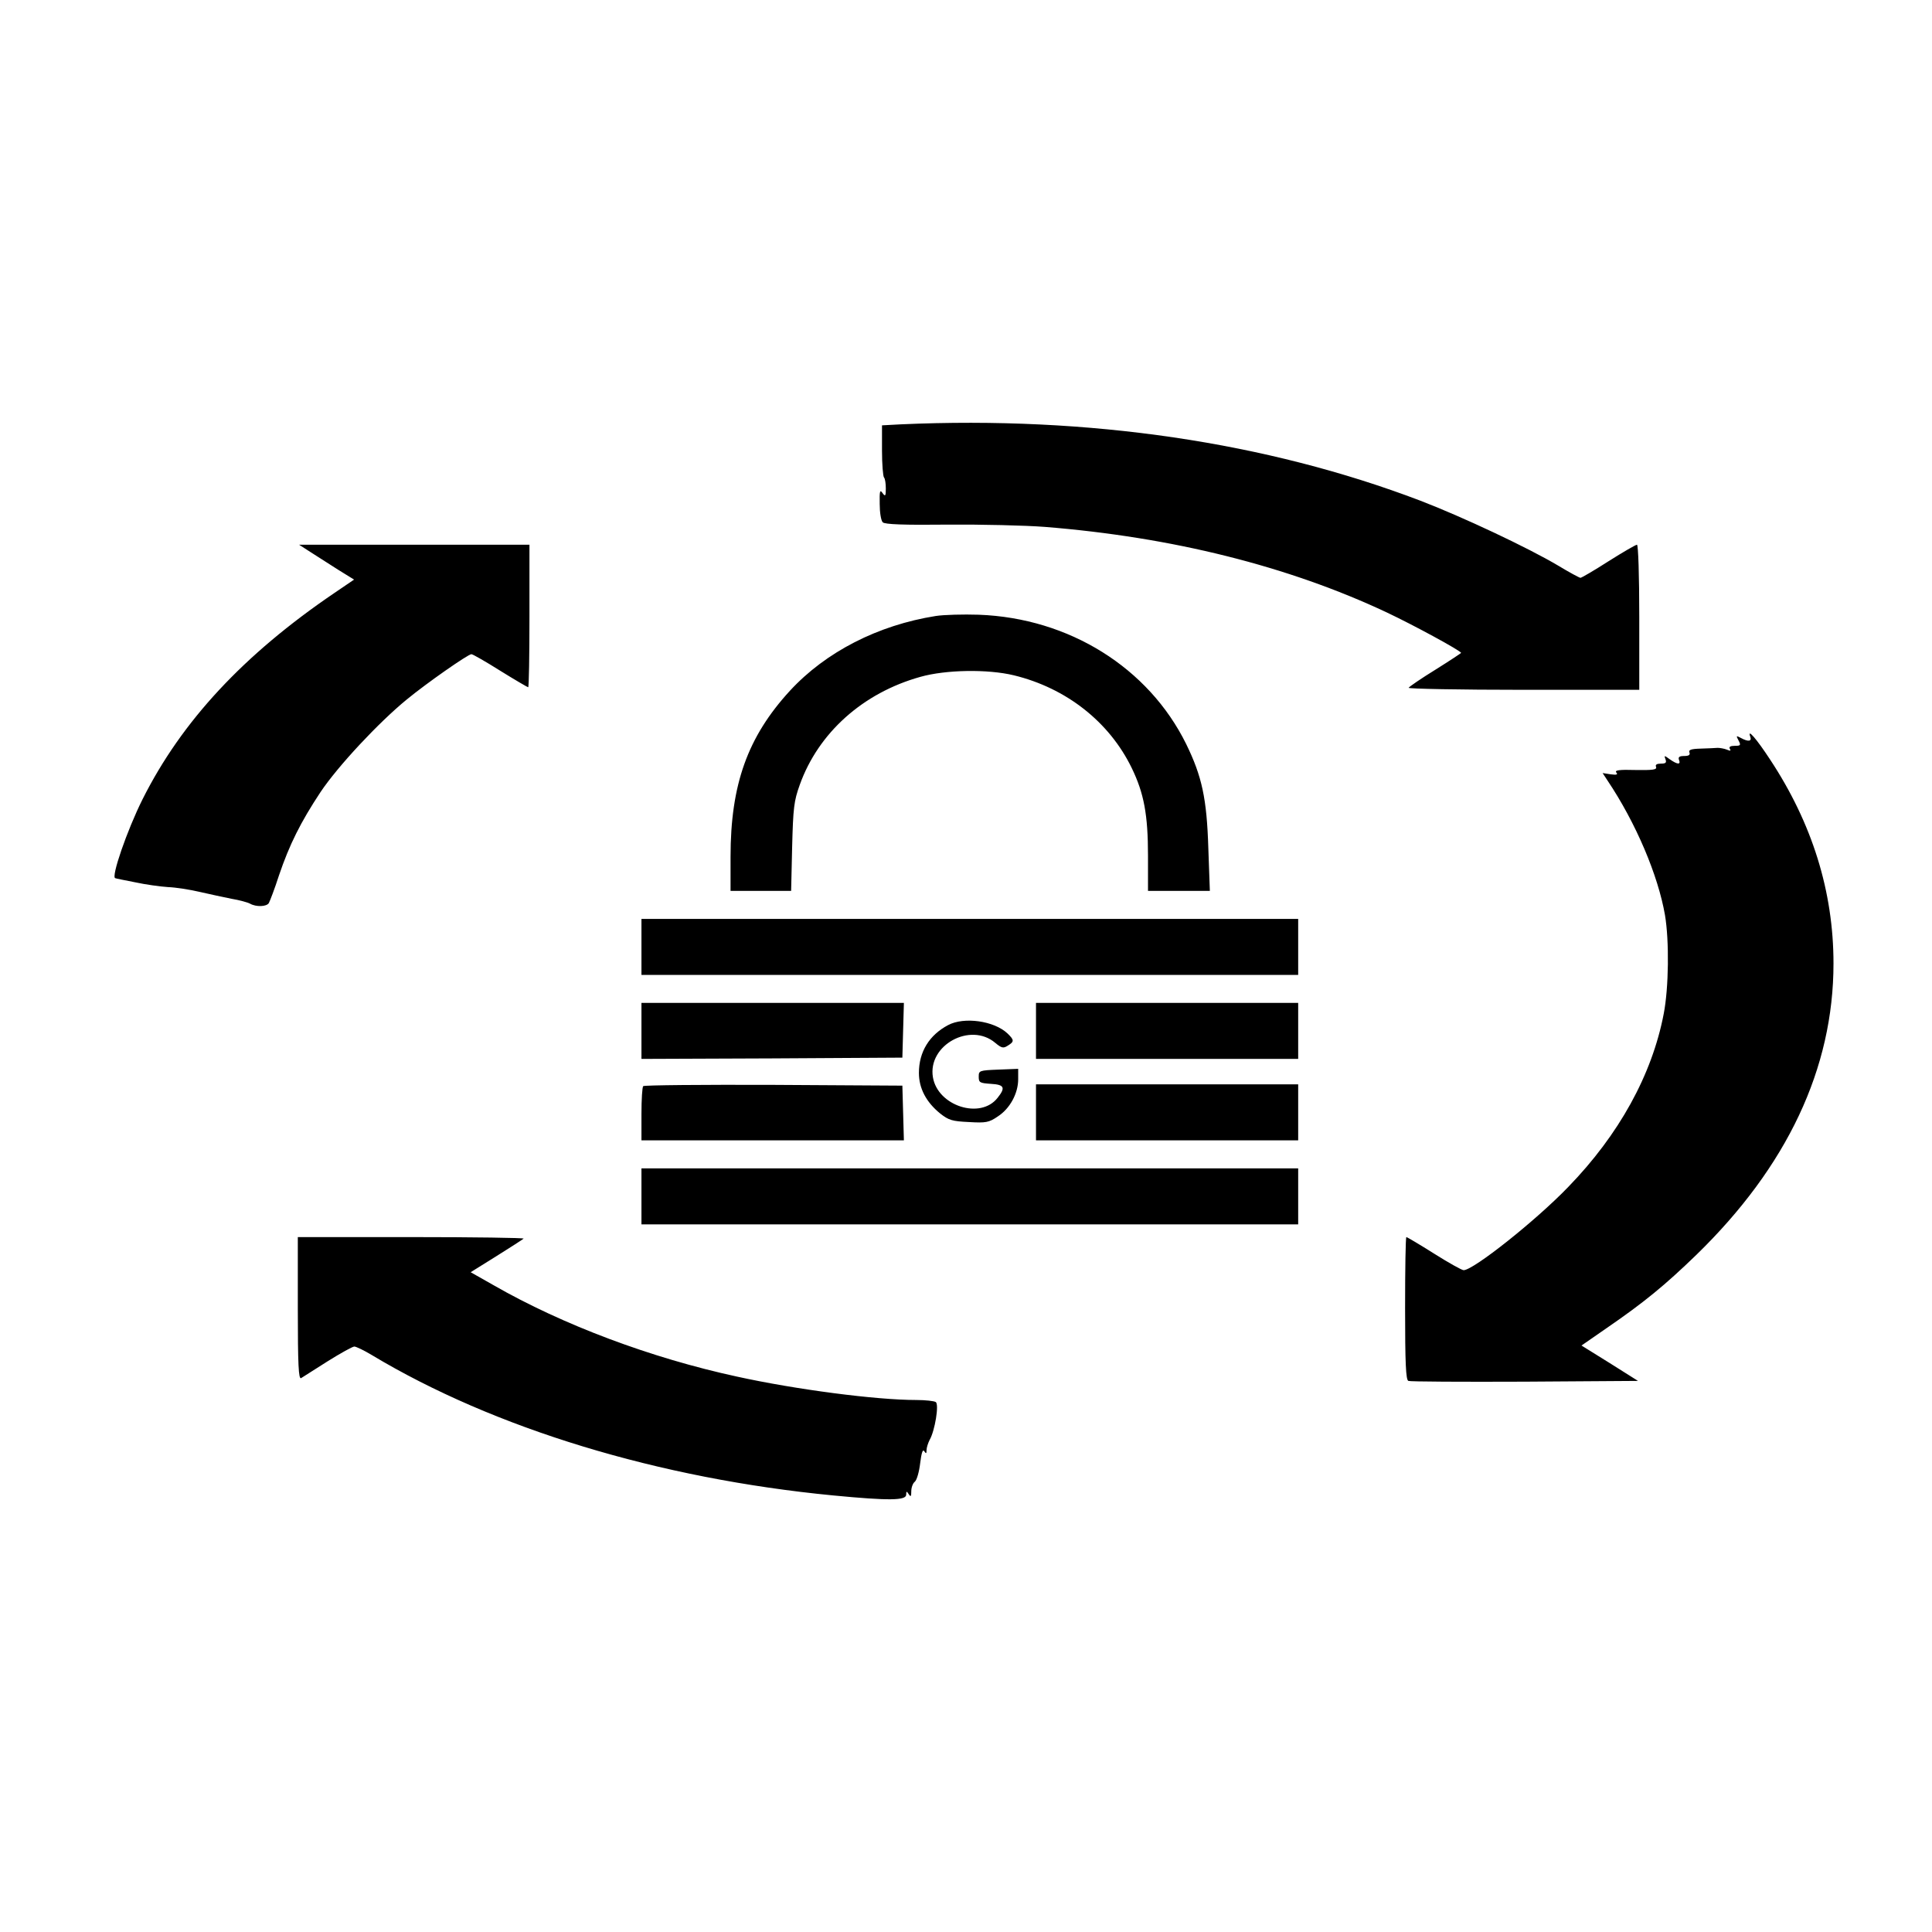
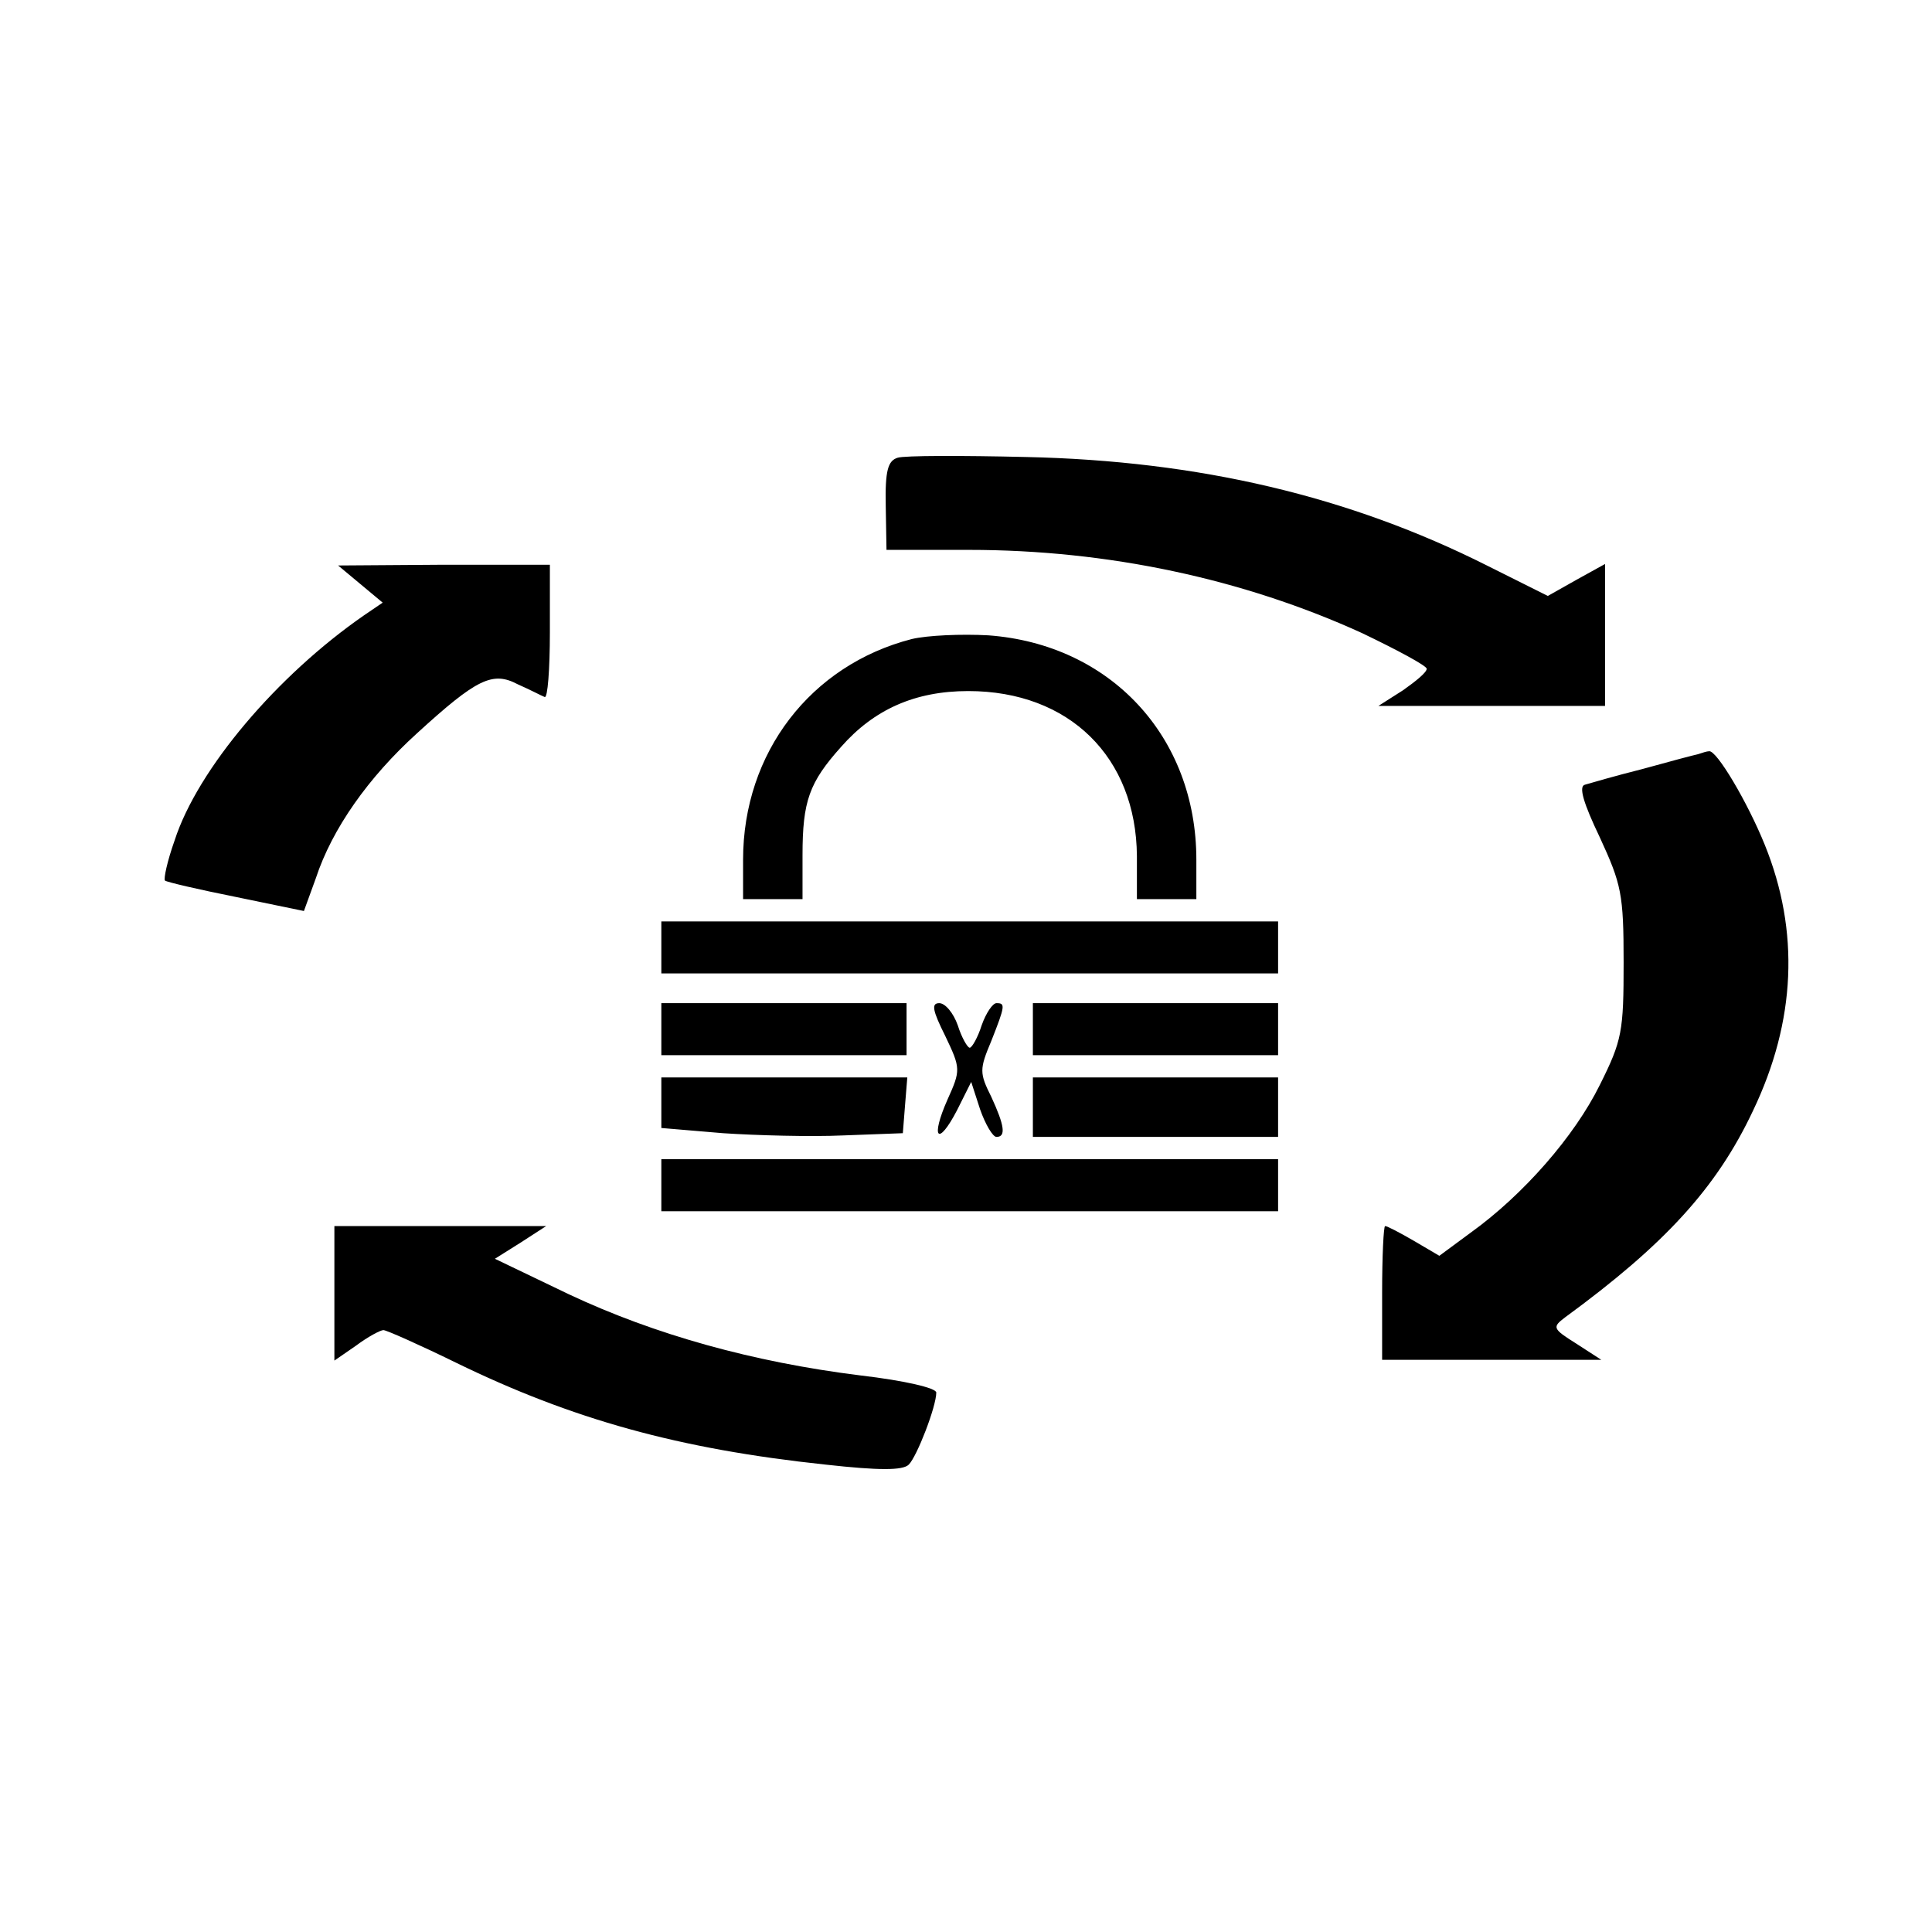
- <svg xmlns="http://www.w3.org/2000/svg" version="1" width="1012" height="1012" viewBox="0 0 759 759">
-   <path d="M354 166.7l-7.5.4v9.9c0 5.4.4 10.2.8 10.6.4.4.7 2.3.7 4.3 0 3-.2 3.3-1.3 1.8-1-1.5-1.2-.8-1.1 4.3 0 3.3.5 6.5 1.2 7.2.8.8 8.2 1.1 25.4.9 13.4-.1 30.6.3 38.3.9 50 4 95.6 15.4 134.3 33.6 10.4 4.9 29.2 15.1 29.2 15.9 0 .1-4.5 3.1-10.1 6.6-5.5 3.4-10.2 6.6-10.5 7.1-.3.4 20 .8 45 .8H644v-28.5c0-16.5-.4-28.5-.9-28.5s-5.5 2.9-11.2 6.5c-5.6 3.6-10.6 6.5-11 6.5-.4 0-4.3-2.1-8.6-4.7-11.9-7.1-38.1-19.4-54.3-25.6-60.4-23-130.1-33.3-204-30zM122 216.9c2.5 1.6 7.3 4.7 10.8 6.9l6.3 3.9-7.8 5.3c-35.6 24.2-59.9 50.3-75.3 81-6.1 12.2-12.5 30.8-10.7 31 .1.1 3.6.8 7.7 1.6 4.1.9 10 1.7 13 1.9 3 .1 8.7 1 12.5 1.9 3.9.9 9.5 2.1 12.5 2.7 3 .5 6.3 1.4 7.2 1.9 2.5 1.4 6.5 1.2 7.4-.2.4-.7 2.3-5.6 4-10.9 4.1-12.1 8.5-20.9 16.3-32.7 6.9-10.3 22.9-27.4 33.9-36.4 7.9-6.5 24.1-17.8 25.4-17.8.5 0 5.6 2.9 11.3 6.5 5.8 3.6 10.8 6.5 11 6.5.3 0 .5-12.6.5-28v-28h-90.5l4.5 2.9zM367.6 242c-22.7 3.6-43.2 14.1-57.3 29.4-16.6 18.1-23.3 36.8-23.3 65.2V350h23.8l.4-17.3c.4-15.4.7-18 3-24.4 7.3-20.4 24.8-36.1 47.4-42.4 9.9-2.8 26.4-3.1 36.7-.6 20.6 5 37.5 18.3 46.3 36.4 4.8 9.9 6.4 18.3 6.4 34.5V350H475.3l-.6-16.8c-.6-19.5-2.5-28.2-8.7-40.9-14.8-30-46-49.5-81.5-50.8-6-.2-13.7 0-16.9.5zM687.6 289.4c.7 1.9-.8 2.1-3.7.5-1.9-1-1.9-.9-.9 1 1 1.9.8 2.1-1.5 2.1-1.7 0-2.4.4-1.9 1.2.5.8.2.9-1.2.3-1-.4-2.7-.7-3.6-.7-1 .1-4 .2-6.7.3-3.8.1-4.8.5-4.4 1.5.4 1-.3 1.4-2.1 1.4s-2.4.4-2 1.5c.8 2-.6 1.9-3.6-.2-2.2-1.6-2.3-1.6-1.7 0 .5 1.3.1 1.7-1.8 1.7-1.6 0-2.3.4-1.9 1.3.4 1.1-1.3 1.3-8.1 1.2-6.4-.2-8.3.1-7.5 1 .7.8.1 1-2.2.7l-3.2-.5 1.9 2.9c11.2 16.7 19.9 37.3 22.6 52.9 1.7 10.1 1.5 28.5-.5 38.8-4.6 24-17.6 47.5-37.5 68-12.8 13.3-37.3 32.7-41.1 32.7-.7 0-5.9-2.9-11.6-6.5-5.7-3.6-10.6-6.5-10.9-6.5-.3 0-.5 12.6-.5 28 0 21.5.3 28.2 1.3 28.5.6.3 21.2.4 45.7.3l44.5-.3-11.1-7-11.1-6.9 10.1-7c14.4-9.9 22.6-16.6 35-28.6 35.7-34.7 53.9-73.3 53.9-114.5 0-28.3-8.4-55.1-24.9-80.1-5.3-8.1-9.1-12.5-7.8-9zM252 372v11h258v-22H252v11zM252 405v11l51.3-.2 51.2-.3.3-10.8.3-10.7H252v11zM407 405v11h103v-22H407v11zM372.5 402.7c-7.4 3.9-11.5 10.5-11.5 18.8 0 6.1 2.9 11.5 8.3 15.9 3.4 2.7 4.8 3.1 11.3 3.4 6.7.4 7.9.2 11.4-2.2 4.8-3.1 8-9.1 8-14.6v-4.1l-7.7.3c-7.6.3-7.8.4-7.8 2.8 0 2.3.4 2.5 4.8 2.8 5.3.3 5.8 1.5 2.6 5.5-6.7 8.6-23.5 3.2-25.4-8.1-2.1-12.6 14.7-21.8 24.5-13.5 2.5 2.1 3.2 2.2 4.9 1.1 2.6-1.6 2.6-2.2-.1-4.8-5.3-5-17.1-6.6-23.3-3.3zM252.7 426.7c-.4.3-.7 5.3-.7 11V448h103.1l-.3-10.8-.3-10.7-50.6-.3c-27.8-.1-50.9.1-51.2.5zM407 437v11h103v-22H407v11zM252 470v11h258v-22H252v11zM117 514.1c0 22.1.3 27.9 1.3 27.3.6-.4 5.3-3.4 10.4-6.6 5.1-3.2 9.8-5.8 10.5-5.8.7 0 3.8 1.5 6.8 3.3 48.1 28.9 112.9 48.6 181.4 55.2 21.9 2.1 28.6 2 28.6-.3 0-1.4.2-1.5 1-.2.8 1.2 1 .9 1-1.1 0-1.5.6-3.2 1.4-3.8.8-.7 1.7-3.9 2.1-7.3.5-4 1-5.6 1.6-4.7.7 1.1.9 1 .9-.4 0-1 .6-2.8 1.2-4 2.1-3.6 3.8-14.1 2.4-14.9-.6-.4-4-.8-7.6-.8-15.8 0-47.3-4.1-70.5-9.2-33.7-7.3-68.4-20.3-95.6-35.9l-9-5.1 10.1-6.3c5.6-3.5 10.4-6.6 10.7-6.9.4-.3-19.5-.6-44-.6H117v28.1z" />
+ <svg xmlns="http://www.w3.org/2000/svg" version="1" width="346.667" height="346.667" viewBox="0 0 260 260">
+   <path d="M120.8 61.6c-1.3.4-1.7 1.7-1.6 6.5l.1 5.9h11.1c18.7 0 36.9 3.9 52.9 11.2 4.8 2.3 8.7 4.4 8.7 4.8 0 .5-1.5 1.7-3.2 2.9l-3.3 2.1H216V75.9l-3.8 2.1-3.9 2.2-8.2-4.1C181.6 66.8 161.4 62 138 61.5c-8.5-.2-16.3-.2-17.2.1zM48.5 78.6l3 2.5-2.5 1.7c-11.7 8.1-22.4 20.7-25.5 30.3-1 2.8-1.5 5.2-1.3 5.4.2.2 4.5 1.2 9.5 2.2l9.2 1.9 1.6-4.4c2.2-6.7 7.1-13.6 13.6-19.5 8.1-7.4 10.2-8.4 13.6-6.6 1.6.7 3.1 1.5 3.6 1.7.4.2.7-3.7.7-8.7V76H59.8l-14.3.1 3 2.5zM122.7 86c-13.6 3.5-22.7 15.3-22.7 29.7v5.3h8v-5.9c0-7.3.9-9.8 5.2-14.6 4.4-5 9.9-7.5 17.1-7.5 13.6 0 22.6 8.9 22.7 22.2v5.8h8v-5.3c0-16.6-11.6-29-28-30.2-3.6-.2-8.2 0-10.3.5zM228.5 101.5c-.5.1-3.9 1-7.5 2-3.6.9-7 1.9-7.7 2.1-.9.2-.2 2.5 2 7.1 2.9 6.3 3.2 7.6 3.2 16.8 0 9.3-.2 10.5-3.2 16.5-3.4 6.9-10.3 14.8-17.4 19.9l-4.2 3.1-3.4-2c-1.9-1.1-3.6-2-3.9-2-.2 0-.4 4-.4 9v9h29.5l-3.4-2.2c-3.2-2-3.2-2.2-1.5-3.5 13.4-9.8 20.4-17.4 25.3-27.8 5.8-12.1 6.3-24.2 1.6-35.8-2.3-5.7-6.5-12.8-7.5-12.6-.3 0-.9.2-1.5.4zM89 127.5v3.5h83v-7H89v3.5zM89 138.5v3.5h33v-7H89v3.5zM127.2 139.4c2.1 4.4 2.1 4.6.3 8.6-2.3 5.2-1.3 6.4 1.3 1.4l1.9-3.8 1.2 3.7c.7 2 1.7 3.7 2.2 3.7 1.3 0 1.1-1.5-.7-5.4-1.6-3.2-1.6-3.7 0-7.5 1.9-4.8 1.9-5.1.7-5.1-.5 0-1.4 1.3-2 3-.5 1.6-1.3 3-1.6 3-.3 0-1.1-1.4-1.6-3-.6-1.7-1.7-3-2.5-3-1.1 0-.9 1 .8 4.4zM139 138.5v3.5h33v-7h-33v3.5zM89 148.4v3.4l8.3.7c4.5.3 11.8.5 16.2.3l8-.3.3-3.8.3-3.7H89v3.4zM139 149v4h33v-8h-33v4zM89 159.5v3.5h83v-7H89v3.5zM45 174.1v9l2.9-2c1.6-1.2 3.3-2.1 3.7-2.1.4 0 4.9 2 9.8 4.4C77 191 91.3 195 111.1 197.1c7.2.8 10.4.8 11.2 0 1.1-1.1 3.7-7.8 3.7-9.7 0-.6-4.2-1.6-10.2-2.3-14.5-1.8-27.7-5.5-39.2-10.9l-10-4.8 3.5-2.2 3.4-2.2H45v9.1z" />
</svg>
